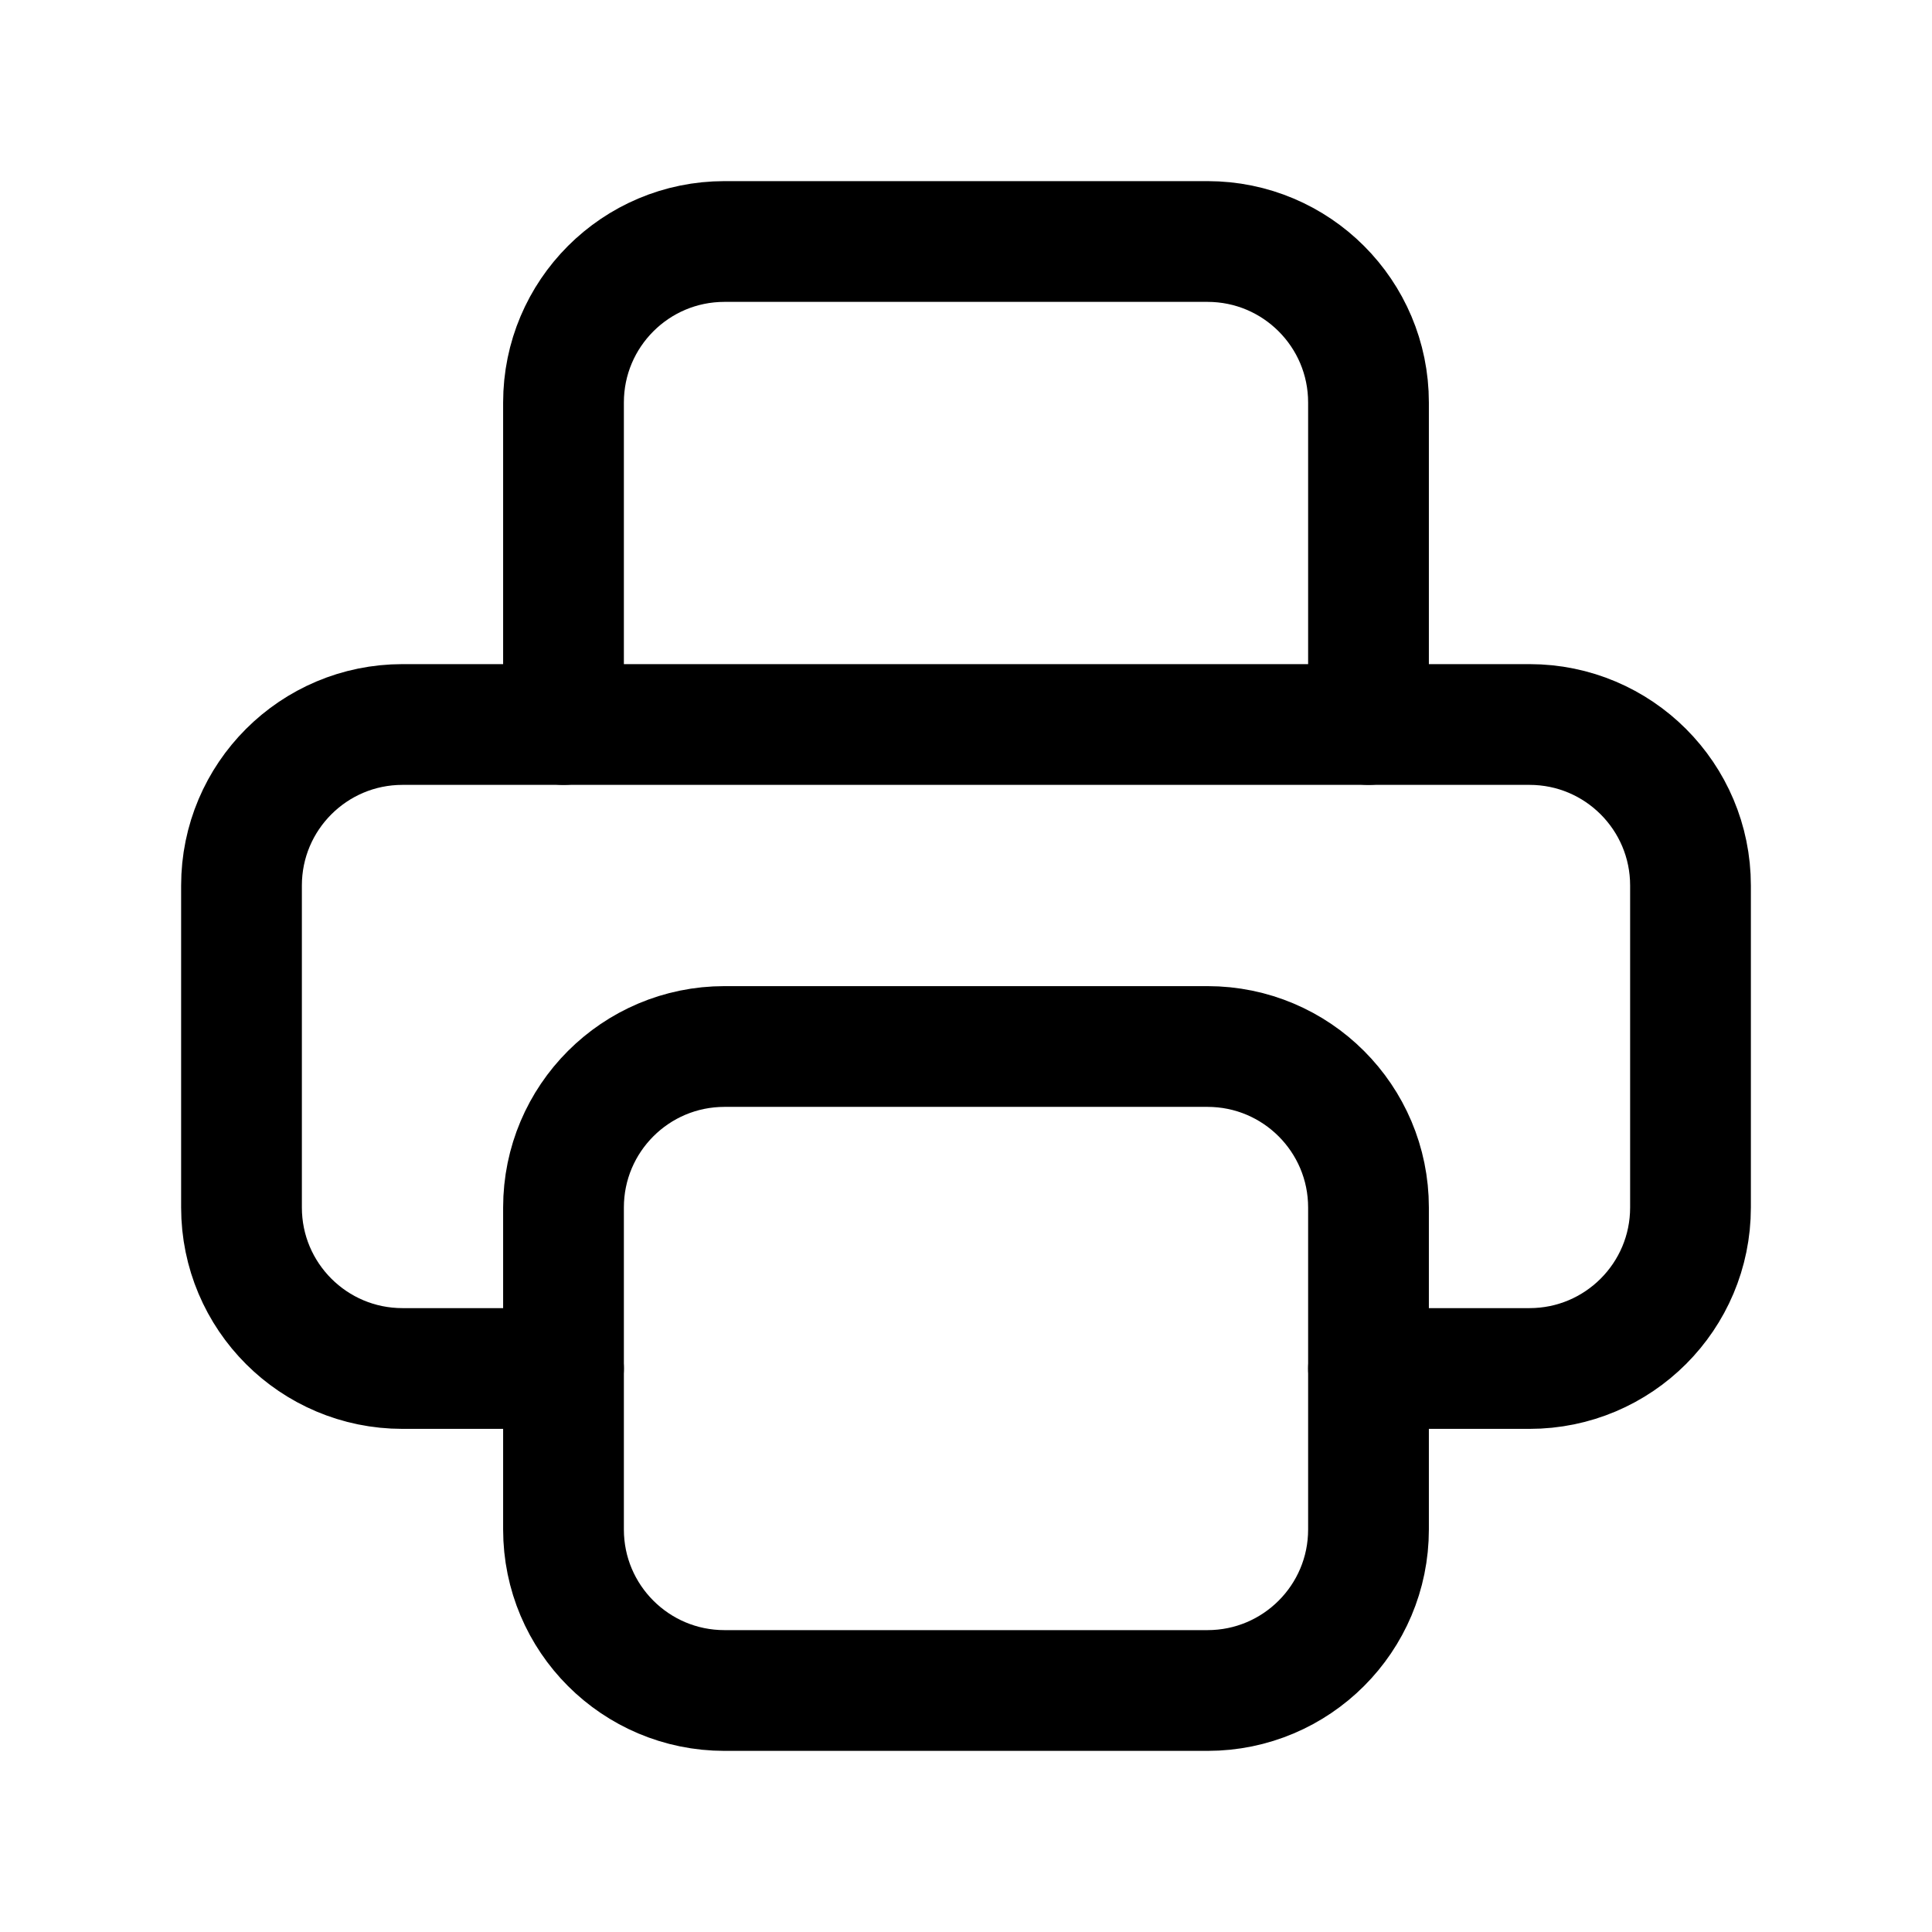
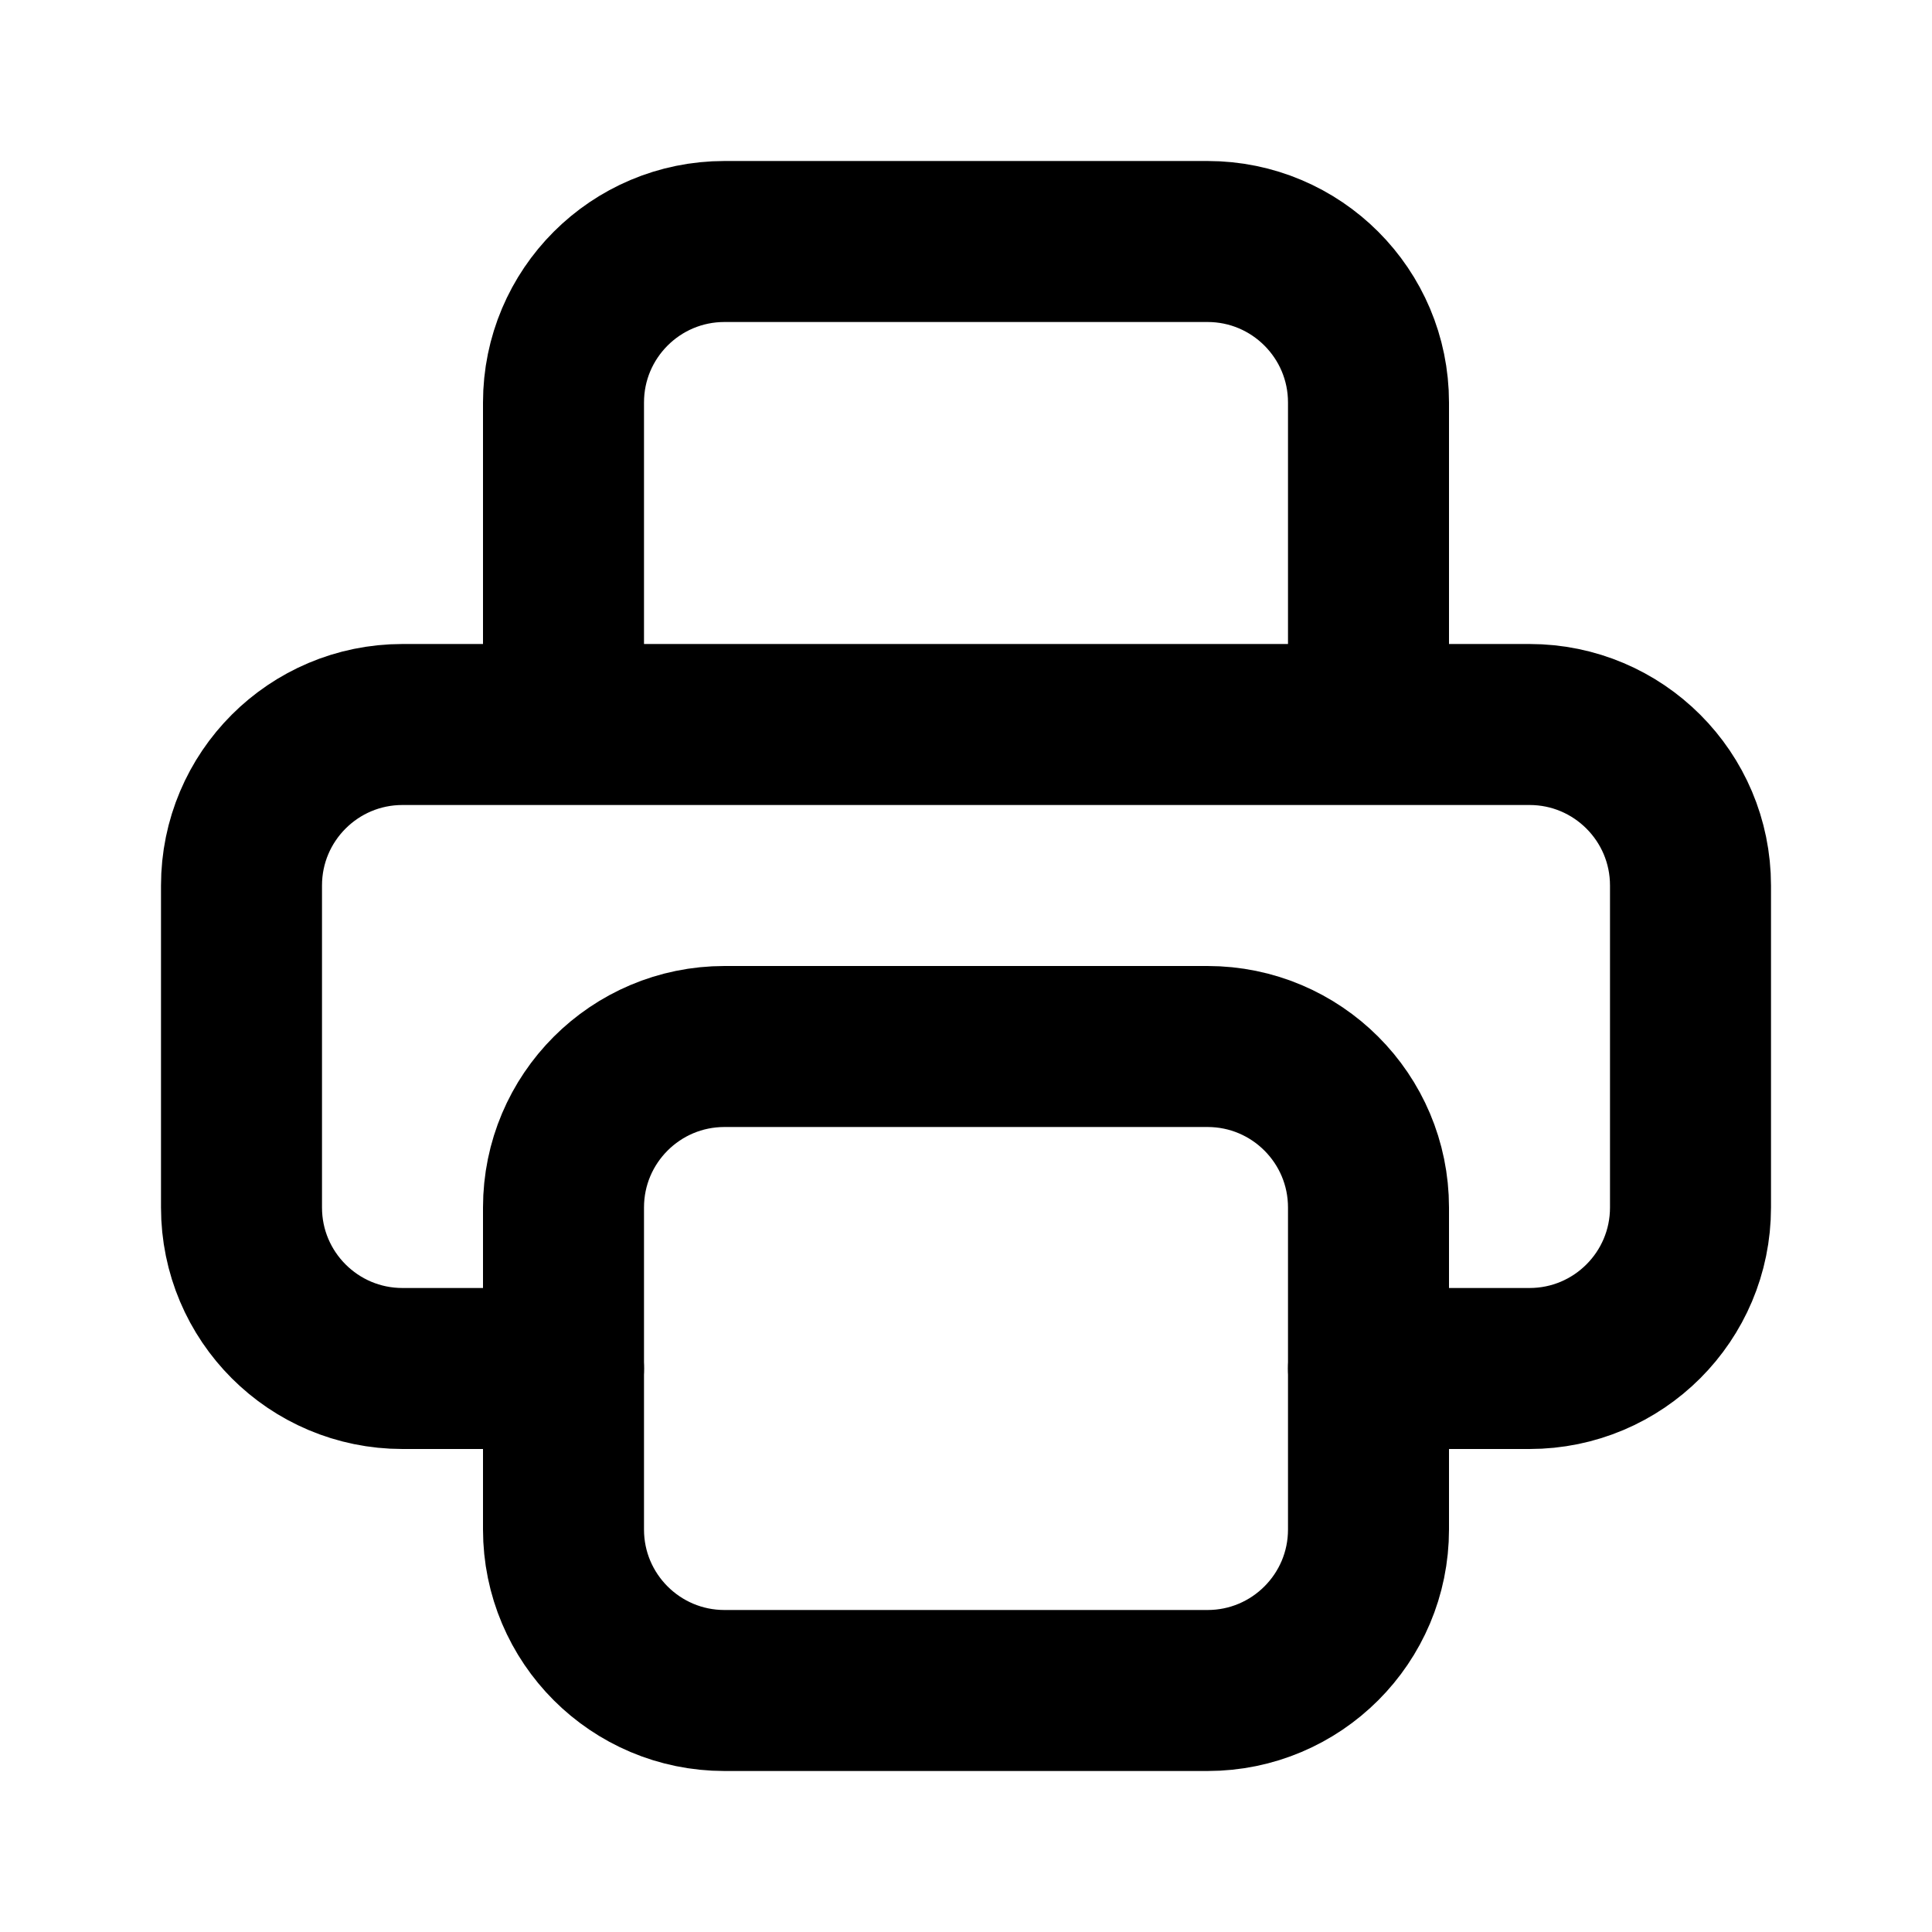
- <svg xmlns="http://www.w3.org/2000/svg" class="icon icon-tabler icon-tabler-printer" viewBox="0 0 24 24" stroke-width="1.5" stroke="currentColor" fill="none" stroke-linecap="round" stroke-linejoin="round">
-   <path stroke="none" d="M0 0h24v24H0z" fill="none" />
-   <path d="M17 17h2a2 2 0 0 0 2 -2v-4a2 2 0 0 0 -2 -2h-14a2 2 0 0 0 -2 2v4a2 2 0 0 0 2 2h2" />
-   <path d="M17 9v-4a2 2 0 0 0 -2 -2h-6a2 2 0 0 0 -2 2v4" />
-   <path d="M7 13m0 2a2 2 0 0 1 2 -2h6a2 2 0 0 1 2 2v4a2 2 0 0 1 -2 2h-6a2 2 0 0 1 -2 -2z" />
+ <svg xmlns="http://www.w3.org/2000/svg" viewBox="0 0 24 24">
+   <g fill="none" stroke="currentColor" stroke-linecap="round" stroke-linejoin="round" stroke-width="2">
+     <path d="M17 17h2a2 2 0 0 0 2-2v-4a2 2 0 0 0-2-2H5a2 2 0 0 0-2 2v4a2 2 0 0 0 2 2h2m10-8V5a2 2 0 0 0-2-2H9a2 2 0 0 0-2 2v4" />
+     <rect width="10" height="8" x="7" y="13" rx="2" />
+   </g>
</svg>
